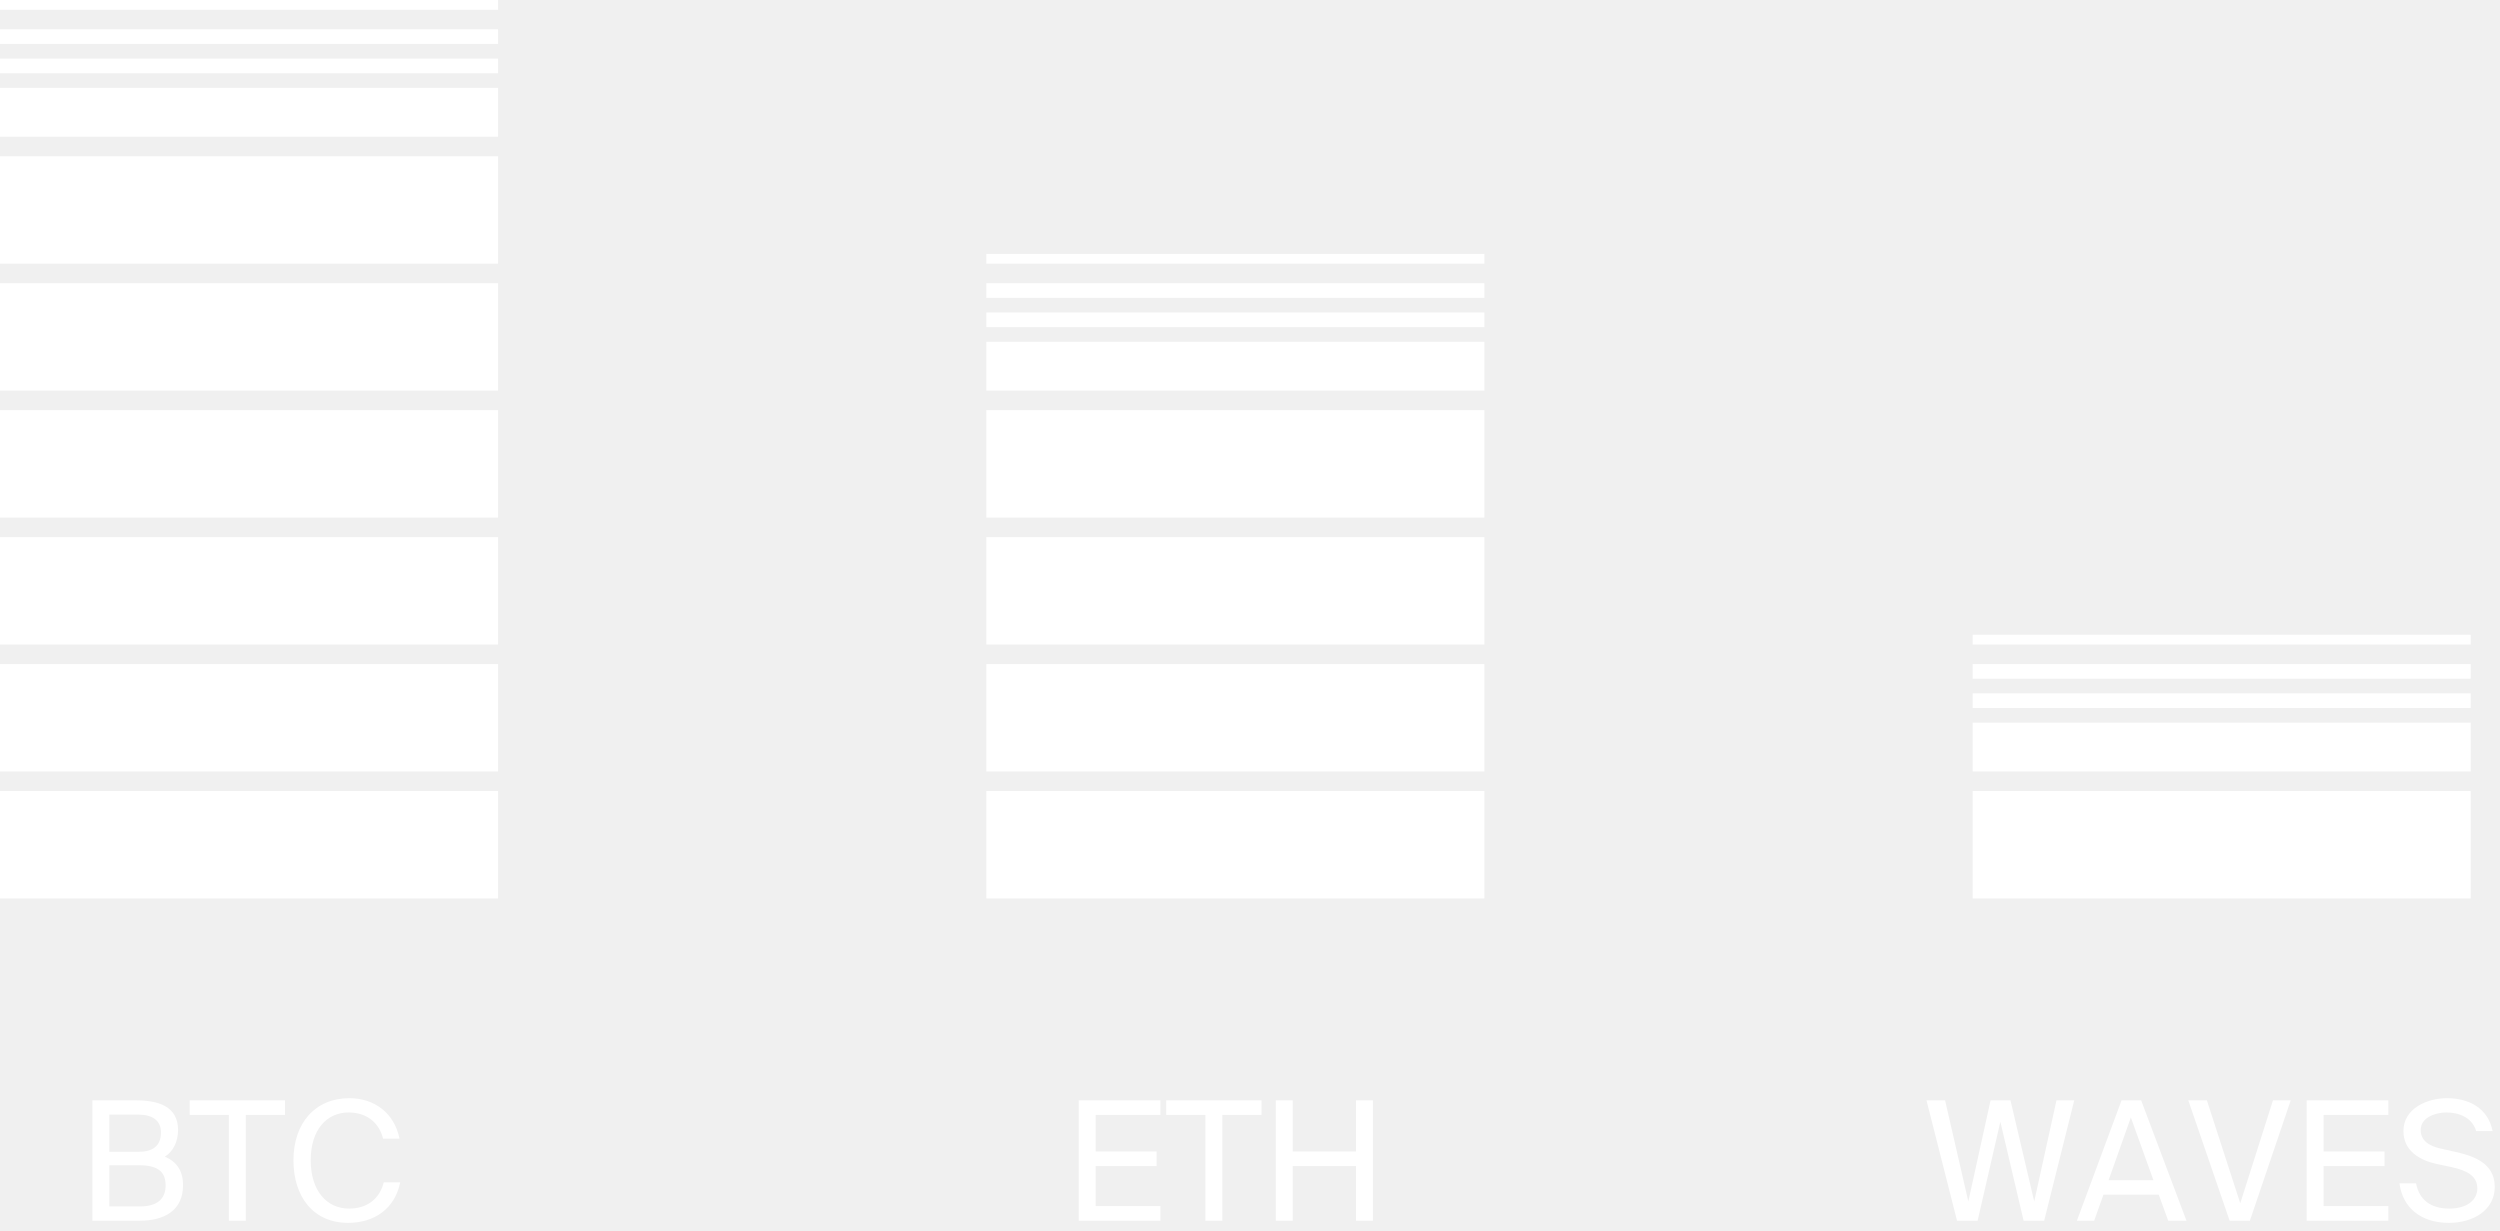
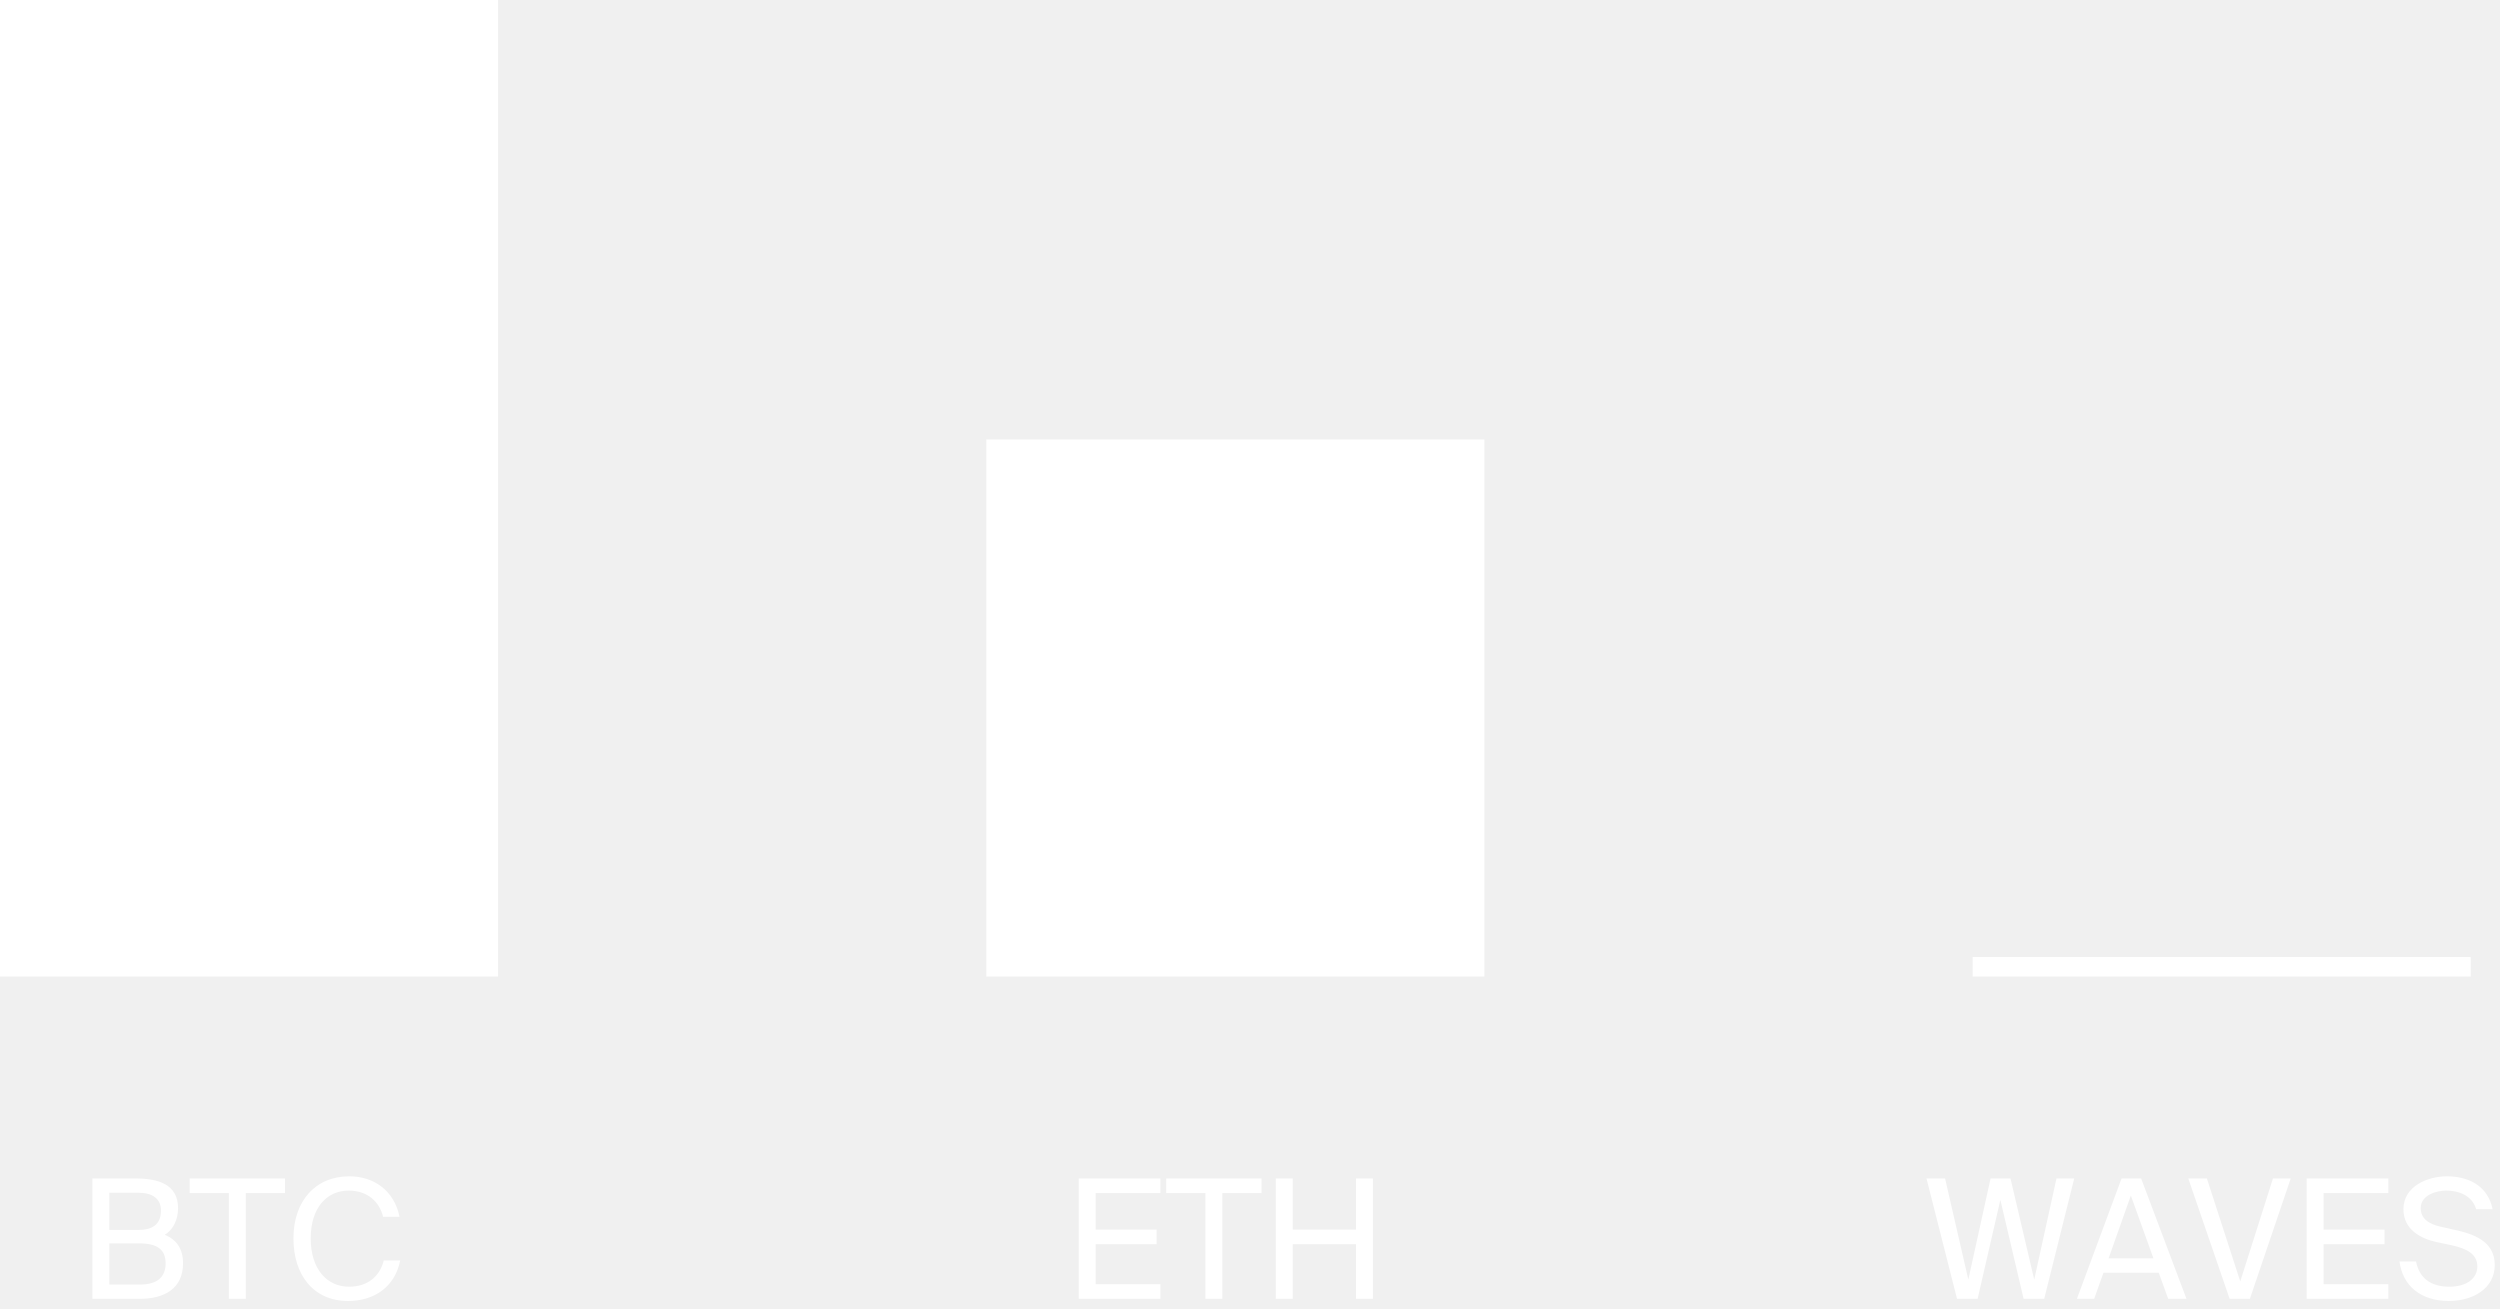
- <svg xmlns="http://www.w3.org/2000/svg" width="100%" viewBox="0 0 256 126">
+ <svg xmlns="http://www.w3.org/2000/svg" width="256" height="134" viewBox="0 0 256 134">
  <g fill="#FFF" fill-rule="evenodd">
-     <path d="M9.462,112.675 L13.899,112.675 C16.194,112.675 18.234,113.27 18.234,115.718 C18.234,116.891 17.724,117.945 16.874,118.438 C18.047,118.931 18.744,119.849 18.744,121.362 C18.744,123.98 16.789,125 14.324,125 L9.462,125 L9.462,112.675 Z M11.196,117.945 L14.171,117.945 C15.582,117.945 16.483,117.401 16.483,115.956 C16.483,114.698 15.548,114.137 14.171,114.137 L11.196,114.137 L11.196,117.945 Z M11.196,123.538 L14.341,123.538 C16.092,123.538 16.959,122.773 16.959,121.379 C16.959,119.934 16.092,119.322 14.239,119.322 L11.196,119.322 L11.196,123.538 Z M23.436,114.171 L19.424,114.171 L19.424,112.675 L29.182,112.675 L29.182,114.171 L25.17,114.171 L25.17,125 L23.436,125 L23.436,114.171 Z M40.98,121.073 C40.436,123.793 38.311,125.221 35.642,125.221 C32.106,125.221 30.049,122.569 30.049,118.812 C30.049,114.987 32.293,112.454 35.778,112.454 C38.328,112.454 40.385,113.967 40.912,116.602 L39.229,116.602 C38.855,115.072 37.665,113.916 35.693,113.916 C33.517,113.916 31.817,115.616 31.817,118.812 C31.817,121.923 33.449,123.759 35.744,123.759 C37.699,123.759 38.906,122.654 39.297,121.073 L40.98,121.073 Z" />
-     <rect width="51" height="11" y="81" />
-     <rect width="51" height="11" y="68" />
-     <rect width="51" height="11" y="55" />
-     <rect width="51" height="11" y="42" />
-     <rect width="51" height="11" y="29" />
-     <rect width="51" height="11" y="16" />
-     <rect width="51" height="5" y="9" />
-     <rect width="51" height="1.5" y="6" />
-     <rect width="51" height="1.5" y="3" />
-     <rect width="51" height="1" />
-     <rect width="51" height="11" x="101" y="81" />
-     <rect width="51" height="11" x="101" y="68" />
-     <rect width="51" height="11" x="101" y="55" />
-     <rect width="51" height="11" x="101" y="42" />
-     <rect width="51" height="5" x="101" y="35" />
-     <rect width="51" height="1.5" x="101" y="32" />
-     <rect width="51" height="1.5" x="101" y="29" />
-     <rect width="51" height="1" x="101" y="26" />
-     <rect width="51" height="11" x="202" y="81" />
-     <rect width="51" height="5" x="202" y="74" />
-     <rect width="51" height="1.5" x="202" y="71" />
-     <rect width="51" height="1.5" x="202" y="68" />
-     <rect width="51" height="1" x="202" y="65" />
-     <path d="M110.462 112.675L118.826 112.675 118.826 114.171 112.196 114.171 112.196 117.911 118.435 117.911 118.435 119.407 112.196 119.407 112.196 123.504 118.826 123.504 118.826 125 110.462 125 110.462 112.675zM123.433 114.171L119.421 114.171 119.421 112.675 129.179 112.675 129.179 114.171 125.167 114.171 125.167 125 123.433 125 123.433 114.171zM140.586 112.675L140.586 125 138.852 125 138.852 119.407 132.375 119.407 132.375 125 130.641 125 130.641 112.675 132.375 112.675 132.375 117.911 138.852 117.911 138.852 112.675 140.586 112.675zM208.305 123.028L210.583 112.675 212.402 112.675 209.325 125 207.217 125 204.837 114.868 202.508 125 200.4 125 197.272 112.675 199.176 112.675 201.556 123.028 203.834 112.675 205.874 112.675 208.305 123.028zM217.247 112.675L219.253 112.675 223.894 125 222.024 125 221.055 122.331 215.394 122.331 214.442 125 212.674 125 217.247 112.675zM215.921 120.852L220.511 120.852 218.199 114.426 215.921 120.852zM225.985 112.675L229.402 123.215 232.751 112.675 234.57 112.675 230.388 125 228.314 125 224.081 112.675 225.985 112.675zM236.202 112.675L244.566 112.675 244.566 114.171 237.936 114.171 237.936 117.911 244.175 117.911 244.175 119.407 237.936 119.407 237.936 123.504 244.566 123.504 244.566 125 236.202 125 236.202 112.675zM250.567 112.454C252.777 112.454 254.766 113.44 255.242 115.82L253.559 115.82C253.134 114.392 251.74 113.916 250.499 113.916 249.547 113.916 247.881 114.341 247.881 115.718 247.881 116.806 248.748 117.35 249.887 117.605L251.315 117.928C253.202 118.336 255.463 119.05 255.463 121.532 255.463 123.946 253.219 125.221 250.771 125.221 247.864 125.221 246.028 123.64 245.705 121.175L247.405 121.175C247.728 122.875 248.918 123.759 250.805 123.759 252.624 123.759 253.678 122.892 253.678 121.685 253.678 120.393 252.573 119.849 251.026 119.509L249.496 119.186C247.813 118.812 246.113 117.877 246.113 115.82 246.113 113.474 248.578 112.454 250.567 112.454z" />
+     <path d="M9.462,120.675 L13.899,120.675 C16.194,120.675 18.234,121.27 18.234,123.718 C18.234,124.891 17.724,125.945 16.874,126.438 C18.047,126.931 18.744,127.849 18.744,129.362 C18.744,131.98 16.789,133 14.324,133 L9.462,133 L9.462,120.675 Z M11.196,125.945 L14.171,125.945 C15.582,125.945 16.483,125.401 16.483,123.956 C16.483,122.698 15.548,122.137 14.171,122.137 L11.196,122.137 L11.196,125.945 Z M11.196,131.538 L14.341,131.538 C16.092,131.538 16.959,130.773 16.959,129.379 C16.959,127.934 16.092,127.322 14.239,127.322 L11.196,127.322 L11.196,131.538 Z M23.436,122.171 L19.424,122.171 L19.424,120.675 L29.182,120.675 L29.182,122.171 L25.17,122.171 L25.17,133 L23.436,133 L23.436,122.171 Z M40.98,129.073 C40.436,131.793 38.311,133.221 35.642,133.221 C32.106,133.221 30.049,130.569 30.049,126.812 C30.049,122.987 32.293,120.454 35.778,120.454 C38.328,120.454 40.385,121.967 40.912,124.602 L39.229,124.602 C38.855,123.072 37.665,121.916 35.693,121.916 C33.517,121.916 31.817,123.616 31.817,126.812 C31.817,129.923 33.449,131.759 35.744,131.759 C37.699,131.759 38.906,130.654 39.297,129.073 L40.98,129.073 Z" />
+     <rect width="51" height="100" />
+     <rect width="51" height="55" x="101" y="45" />
+     <rect width="51" height="2" x="202" y="98" />
+     <path d="M110.462,120.675 L118.826,120.675 L118.826,122.171 L112.196,122.171 L112.196,125.911 L118.435,125.911 L118.435,127.407 L112.196,127.407 L112.196,131.504 L118.826,131.504 L118.826,133 L110.462,133 L110.462,120.675 Z M123.433,122.171 L119.421,122.171 L119.421,120.675 L129.179,120.675 L129.179,122.171 L125.167,122.171 L125.167,133 L123.433,133 L123.433,122.171 Z M140.586,120.675 L140.586,133 L138.852,133 L138.852,127.407 L132.375,127.407 L132.375,133 L130.641,133 L130.641,120.675 L132.375,120.675 L132.375,125.911 L138.852,125.911 L138.852,120.675 L140.586,120.675 Z M208.305,131.028 L210.583,120.675 L212.402,120.675 L209.325,133 L207.217,133 L204.837,122.868 L202.508,133 L200.4,133 L197.272,120.675 L199.176,120.675 L201.556,131.028 L203.834,120.675 L205.874,120.675 L208.305,131.028 Z M217.247,120.675 L219.253,120.675 L223.894,133 L222.024,133 L221.055,130.331 L215.394,130.331 L214.442,133 L212.674,133 L217.247,120.675 Z M215.921,128.852 L220.511,128.852 L218.199,122.426 L215.921,128.852 Z M225.985,120.675 L229.402,131.215 L232.751,120.675 L234.57,120.675 L230.388,133 L228.314,133 L224.081,120.675 L225.985,120.675 Z M236.202,120.675 L244.566,120.675 L244.566,122.171 L237.936,122.171 L237.936,125.911 L244.175,125.911 L244.175,127.407 L237.936,127.407 L237.936,131.504 L244.566,131.504 L244.566,133 L236.202,133 L236.202,120.675 Z M250.567,120.454 C252.777,120.454 254.766,121.44 255.242,123.82 L253.559,123.82 C253.134,122.392 251.74,121.916 250.499,121.916 C249.547,121.916 247.881,122.341 247.881,123.718 C247.881,124.806 248.748,125.35 249.887,125.605 L251.315,125.928 C253.202,126.336 255.463,127.05 255.463,129.532 C255.463,131.946 253.219,133.221 250.771,133.221 C247.864,133.221 246.028,131.64 245.705,129.175 L247.405,129.175 C247.728,130.875 248.918,131.759 250.805,131.759 C252.624,131.759 253.678,130.892 253.678,129.685 C253.678,128.393 252.573,127.849 251.026,127.509 L249.496,127.186 C247.813,126.812 246.113,125.877 246.113,123.82 C246.113,121.474 248.578,120.454 250.567,120.454 Z" />
  </g>
</svg>
